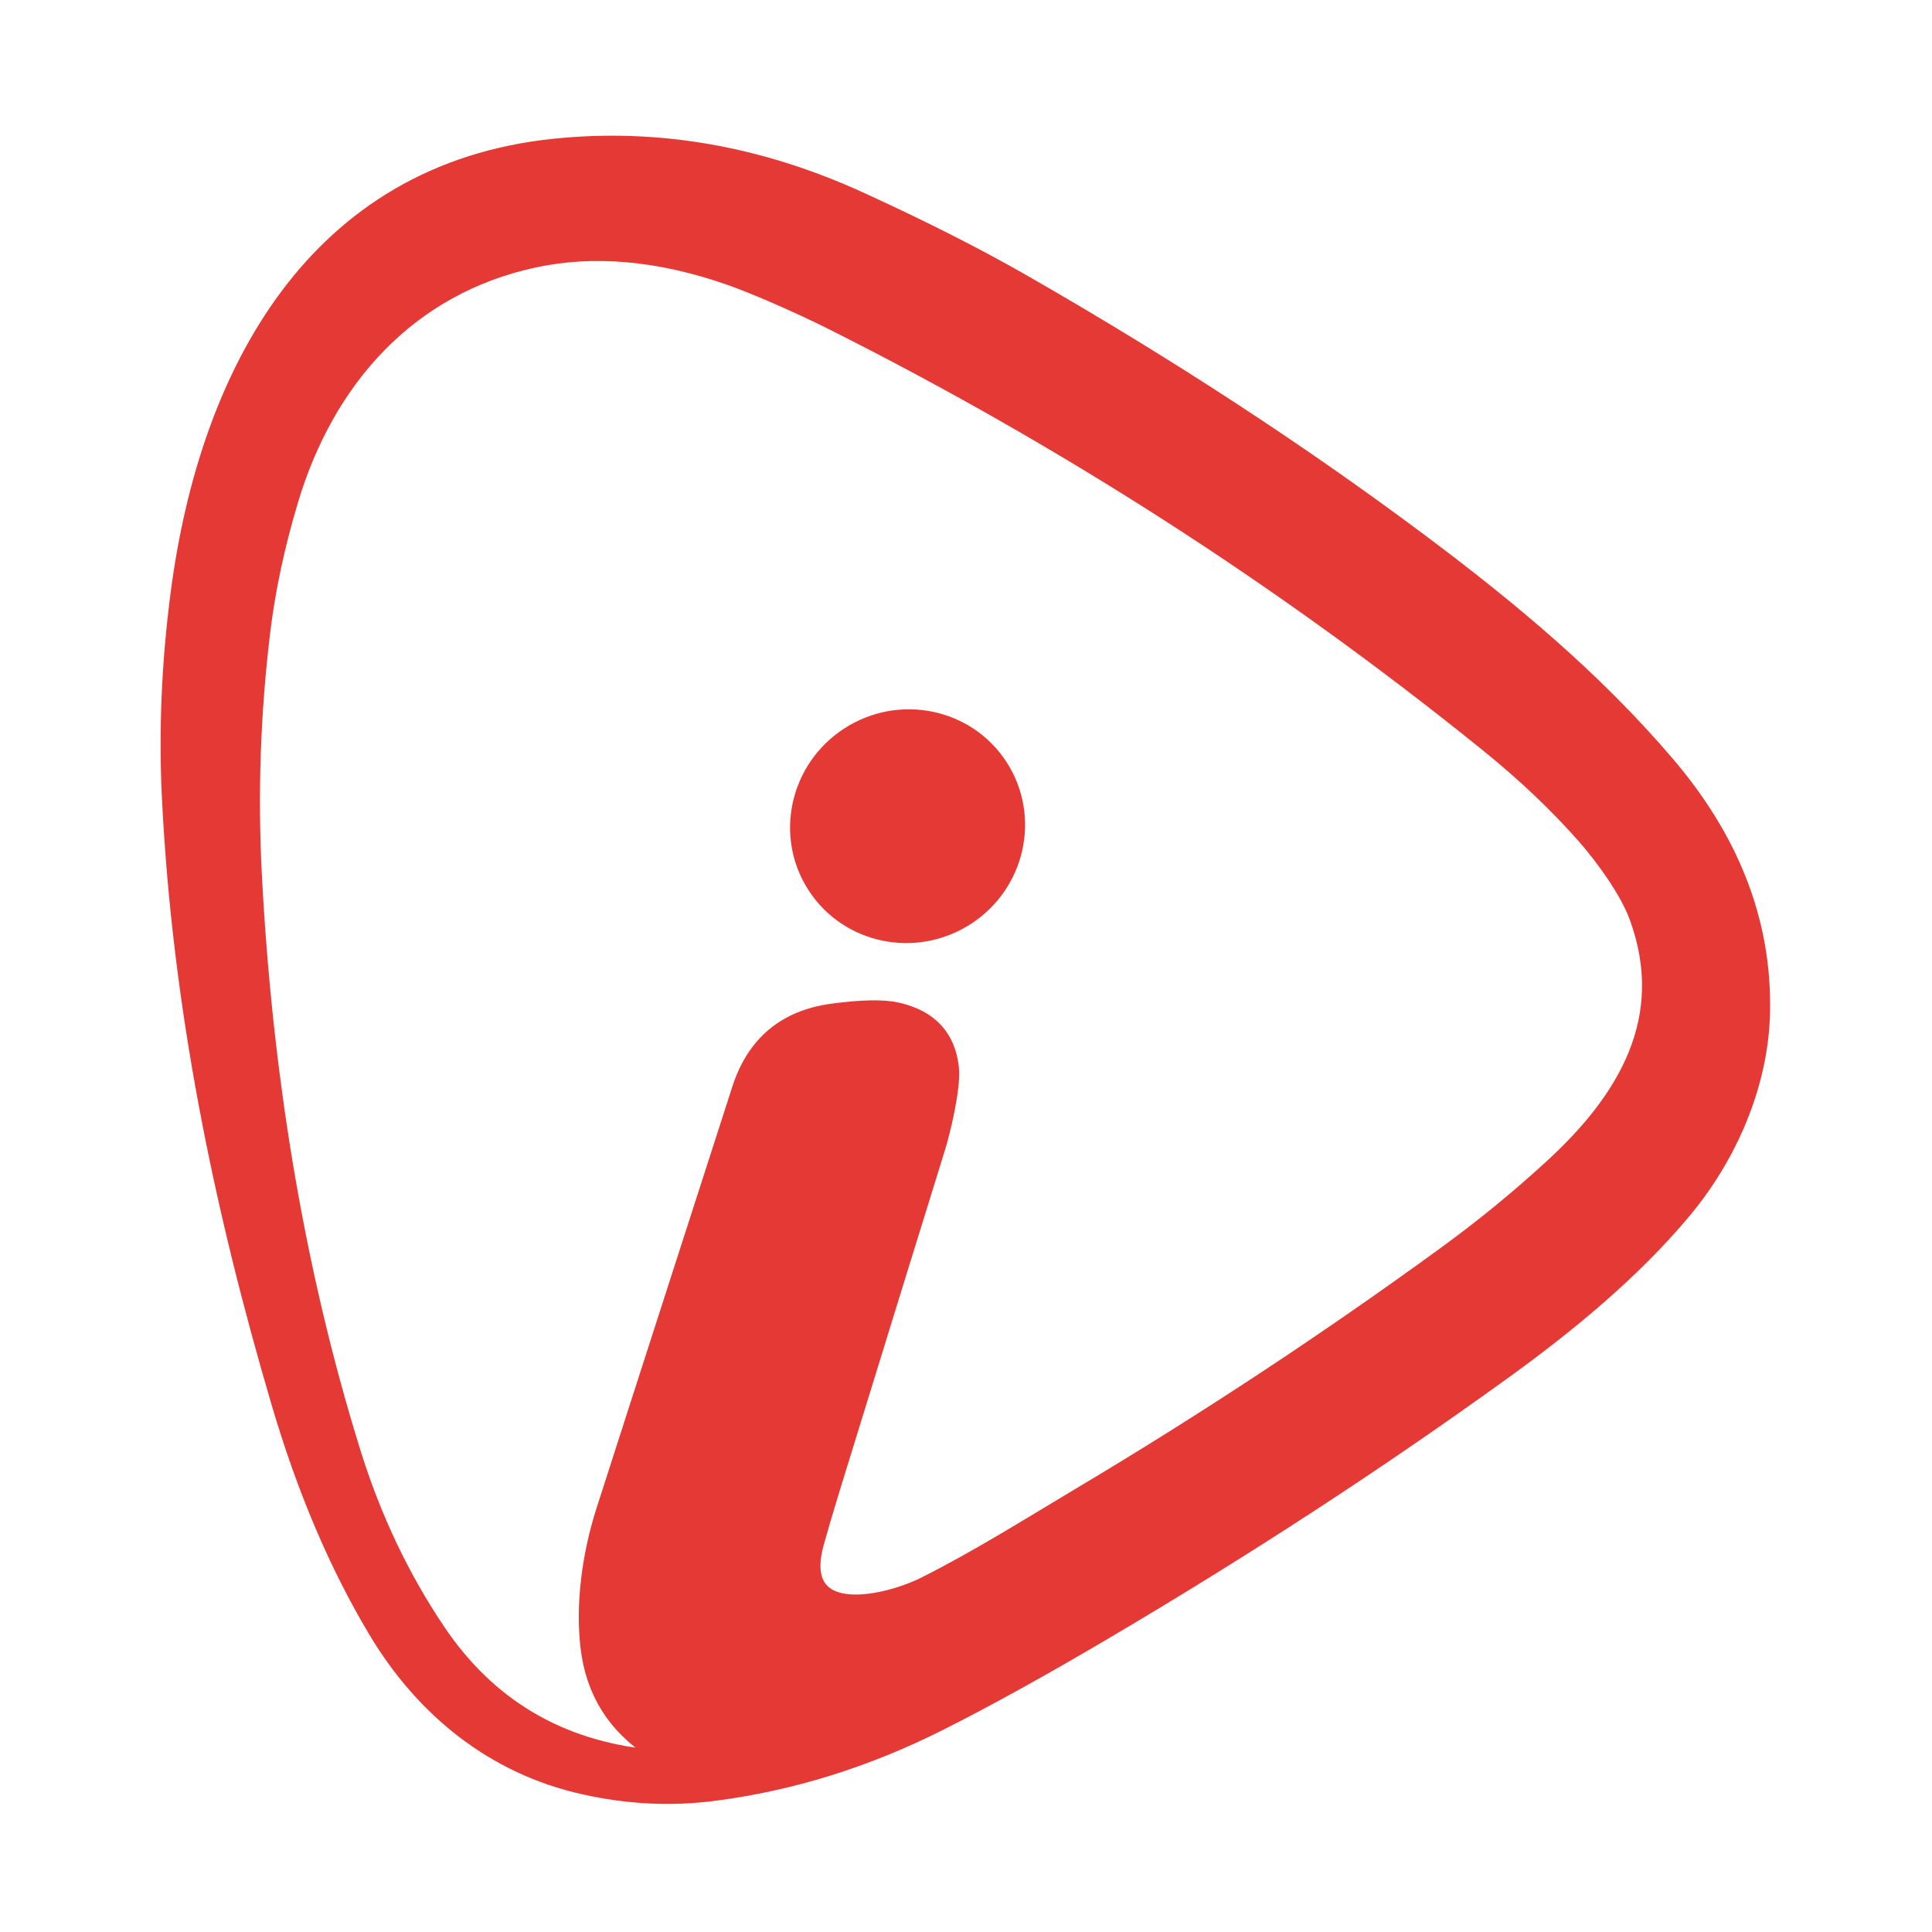
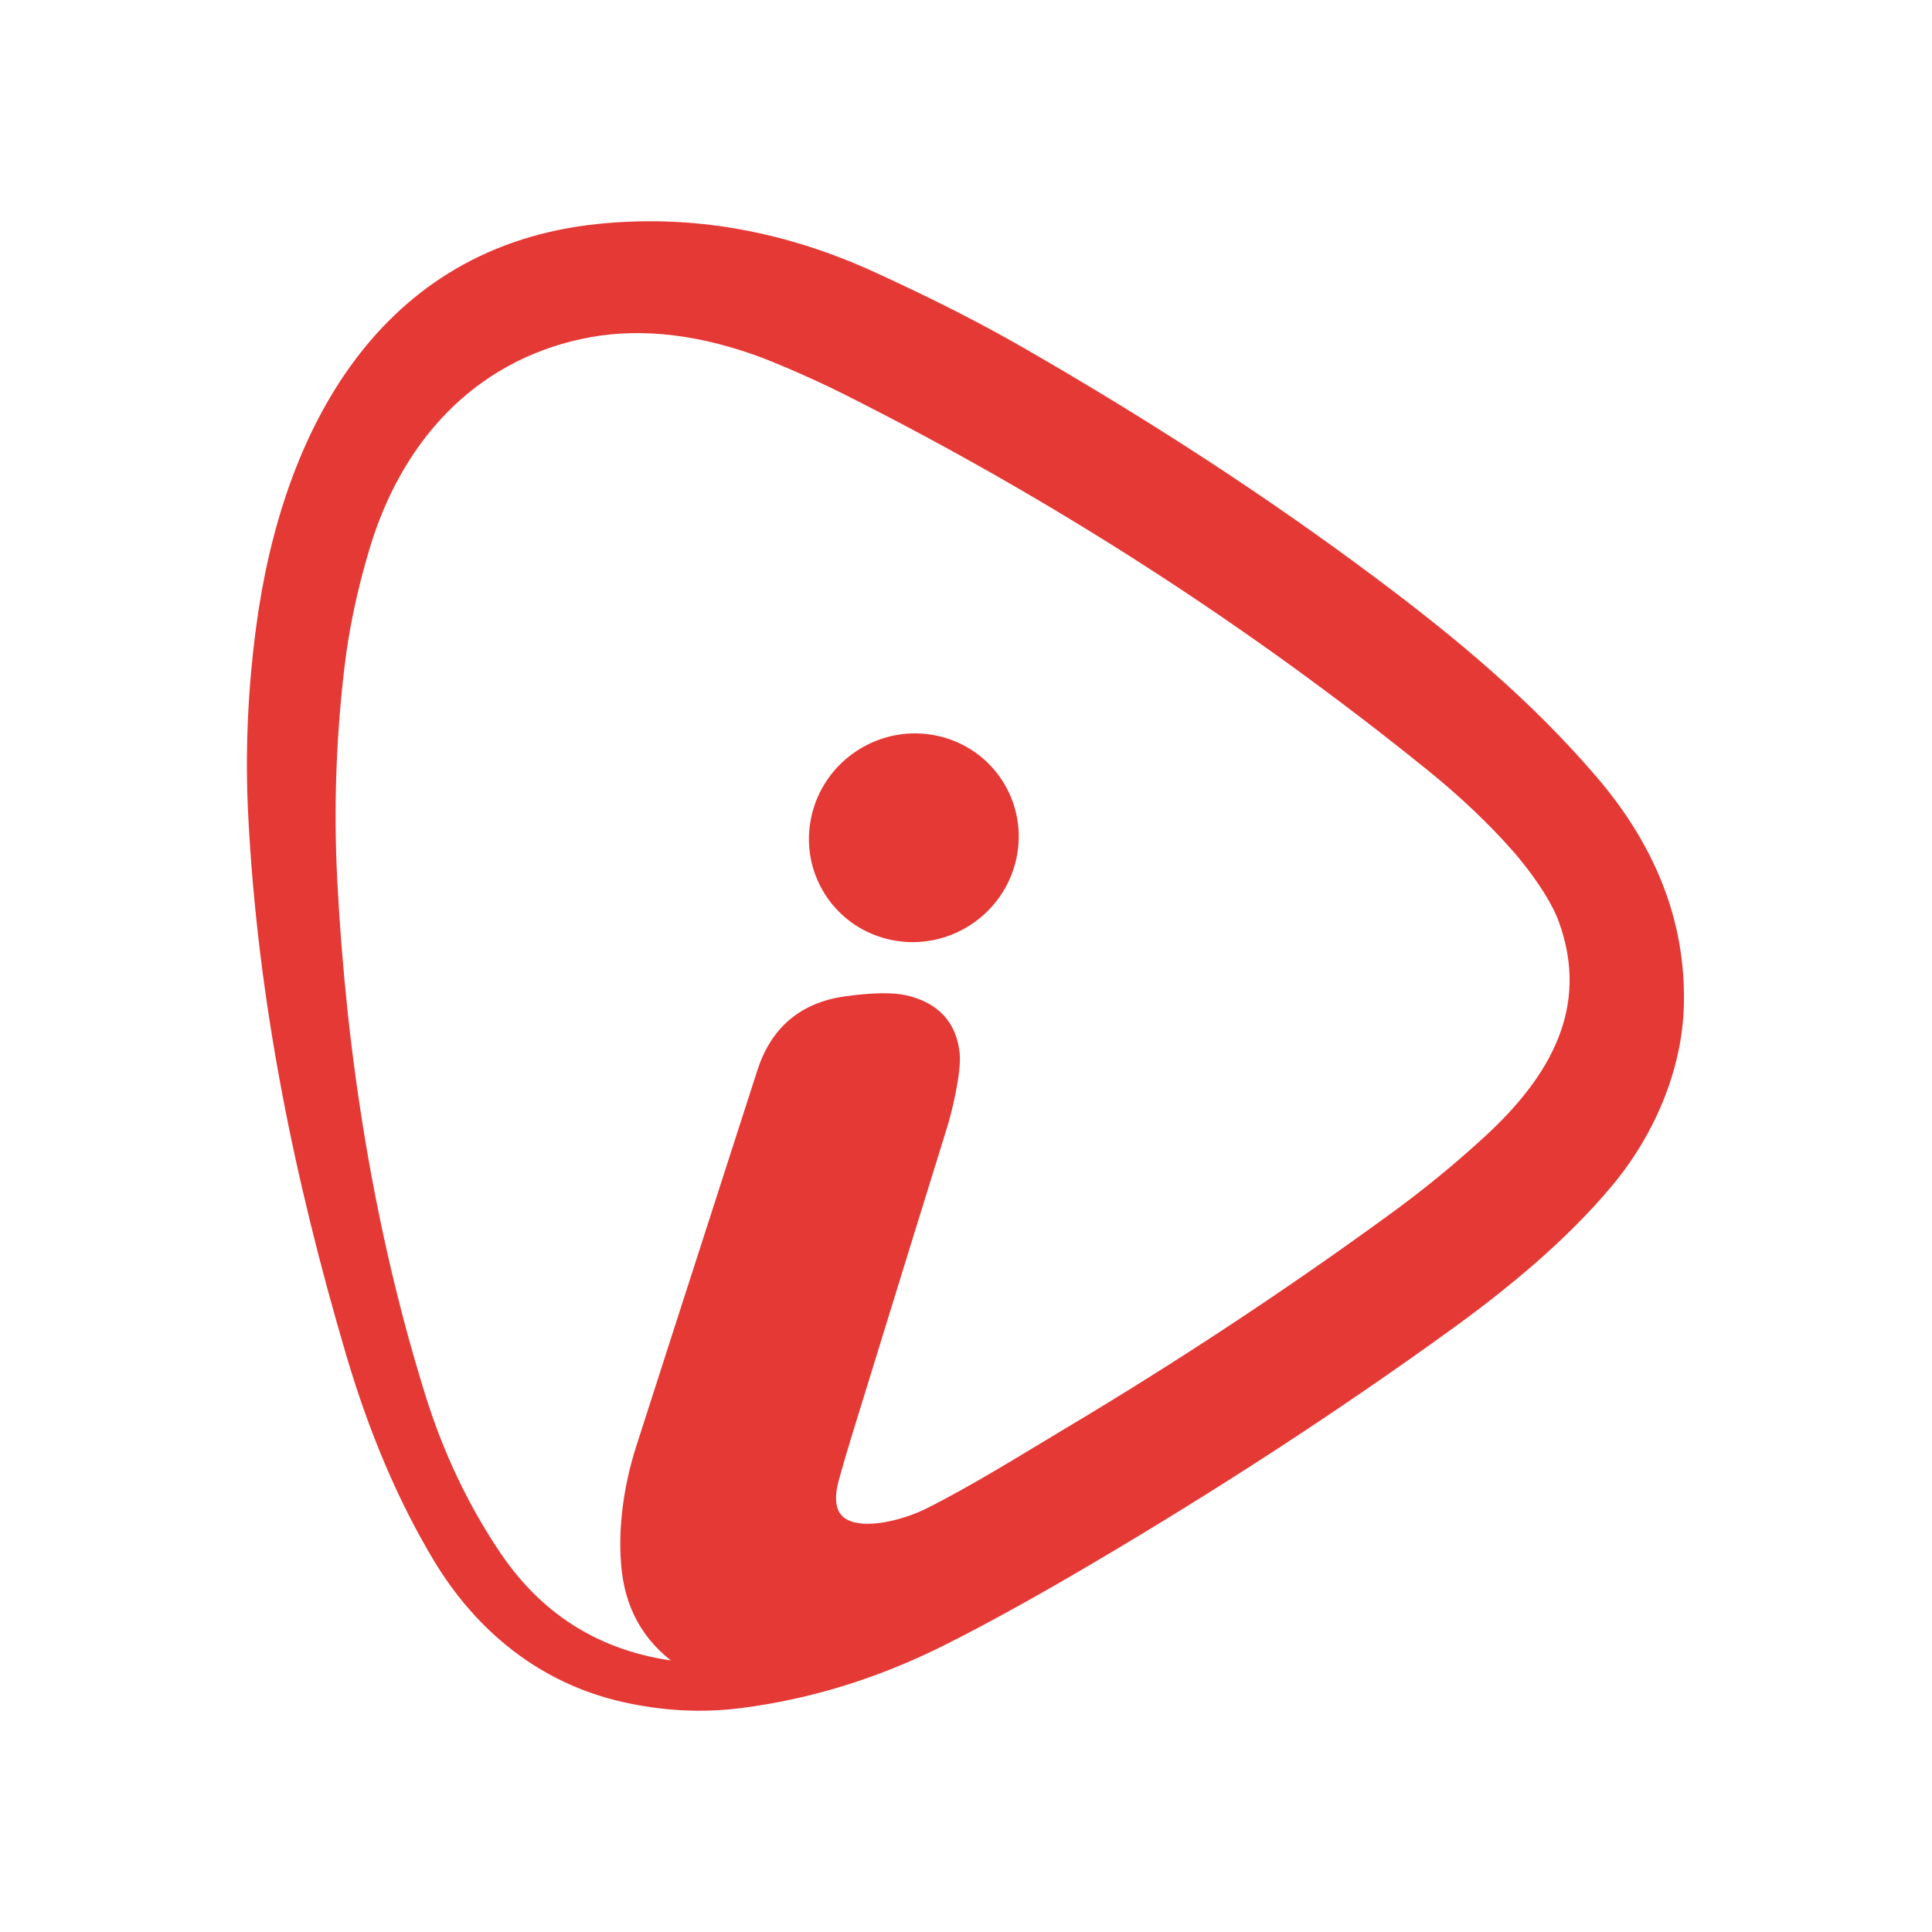
<svg xmlns="http://www.w3.org/2000/svg" width="32" height="32" viewBox="0 0 32 32" version="1.1">
-   <g transform="translate(-12.327 -11.398) scale(0.112)">
+   <g transform="translate(-9.292 -8.519) scale(0.100)">
    <path d="M 206.62 360.82 Q 198.06 355.35 196.9 345.31 C 196.17 338.9 197.14 331.68 199.21 325.18 Q 200.91 319.84 219.32 262.76 Q 222.59 252.63 233.12 251.19 Q 239.63 250.31 242.8 251.02 Q 250.17 252.7 250.88 259.79 C 251.16 262.68 249.61 269.15 248.85 271.57 Q 244.76 284.71 233.15 322.37 Q 231.89 326.47 230.91 330 C 227.61 341.95 241.11 338.79 246.73 335.98 C 254.54 332.07 262.73 326.92 269.82 322.69 Q 297.88 305.95 323.81 287.05 Q 332.02 281.07 339.47 274.23 C 350.34 264.26 357.47 252.37 352.03 237.46 C 350.57 233.46 346.92 228.54 344.38 225.63 Q 338.2 218.59 329.89 211.88 Q 284.95 175.58 232.94 149.48 C 228.39 147.2 221.73 144.27 218 142.96 Q 202.31 137.47 189 140.36 C 170.56 144.36 158.48 158 153.15 175.86 Q 150.11 186.03 148.99 195.5 Q 146.87 213.28 147.78 230.99 C 149.26 259.75 153.79 288.86 162.42 316.57 Q 166.91 330.97 174.88 342.83 Q 186.09 359.53 206.38 361.51 A 0.376 0.376 0 0 0 206.62 360.82" fill="none" stroke="#E53935" stroke-width="2" stroke-linecap="butt" />
    <path d="M 192.06 122.27 Q 215.13 119.93 237.68 130.22 Q 251.72 136.63 262.29 142.71 Q 294.19 161.02 320.82 180.94 C 334.17 190.93 346.66 201.33 357.48 214.01 C 366.69 224.81 372.19 237.28 371.82 251.7 C 371.54 262.58 366.8 273.38 359.89 281.63 C 352.33 290.67 342.73 298.58 332.92 305.66 Q 305.25 325.64 273.89 344.13 Q 260.11 352.26 249.59 357.56 Q 233.07 365.88 215.68 368.1 Q 206.05 369.33 196.18 367.12 C 182.47 364.07 171.82 355.42 164.71 343.55 Q 155.98 328.98 150.29 309.73 C 141.59 280.27 135.55 250.63 134.02 219.99 Q 133.26 204.88 135.32 189.23 C 139.6 156.59 155.69 125.96 192.06 122.27 Z M 206.62 360.82 Q 198.06 355.35 196.9 345.31 C 196.17 338.9 197.14 331.68 199.21 325.18 Q 200.91 319.84 219.32 262.76 Q 222.59 252.63 233.12 251.19 Q 239.63 250.31 242.8 251.02 Q 250.17 252.7 250.88 259.79 C 251.16 262.68 249.61 269.15 248.85 271.57 Q 244.76 284.71 233.15 322.37 Q 231.89 326.47 230.91 330 C 227.61 341.95 241.11 338.79 246.73 335.98 C 254.54 332.07 262.73 326.92 269.82 322.69 Q 297.88 305.95 323.81 287.05 Q 332.02 281.07 339.47 274.23 C 350.34 264.26 357.47 252.37 352.03 237.46 C 350.57 233.46 346.92 228.54 344.38 225.63 Q 338.2 218.59 329.89 211.88 Q 284.95 175.58 232.94 149.48 C 228.39 147.2 221.73 144.27 218 142.96 Q 202.31 137.47 189 140.36 C 170.56 144.36 158.48 158 153.15 175.86 Q 150.11 186.03 148.99 195.5 Q 146.87 213.28 147.78 230.99 C 149.26 259.75 153.79 288.86 162.42 316.57 Q 166.91 330.97 174.88 342.83 Q 186.09 359.53 206.38 361.51 A 0.376 0.376 0 0 0 206.62 360.82 Z" fill="#E53935" fill-rule="evenodd" stroke="none" />
    <path d="M 258.923 214.477 A 17.44 17.22 -32.9 0 1 253.633 238.408 A 17.44 17.22 -32.9 0 1 229.637 233.423 A 17.44 17.22 -32.9 0 1 234.927 209.492 A 17.44 17.22 -32.9 0 1 258.923 214.477 Z" fill="#E53935" fill-rule="evenodd" stroke="none" />
  </g>
</svg>
